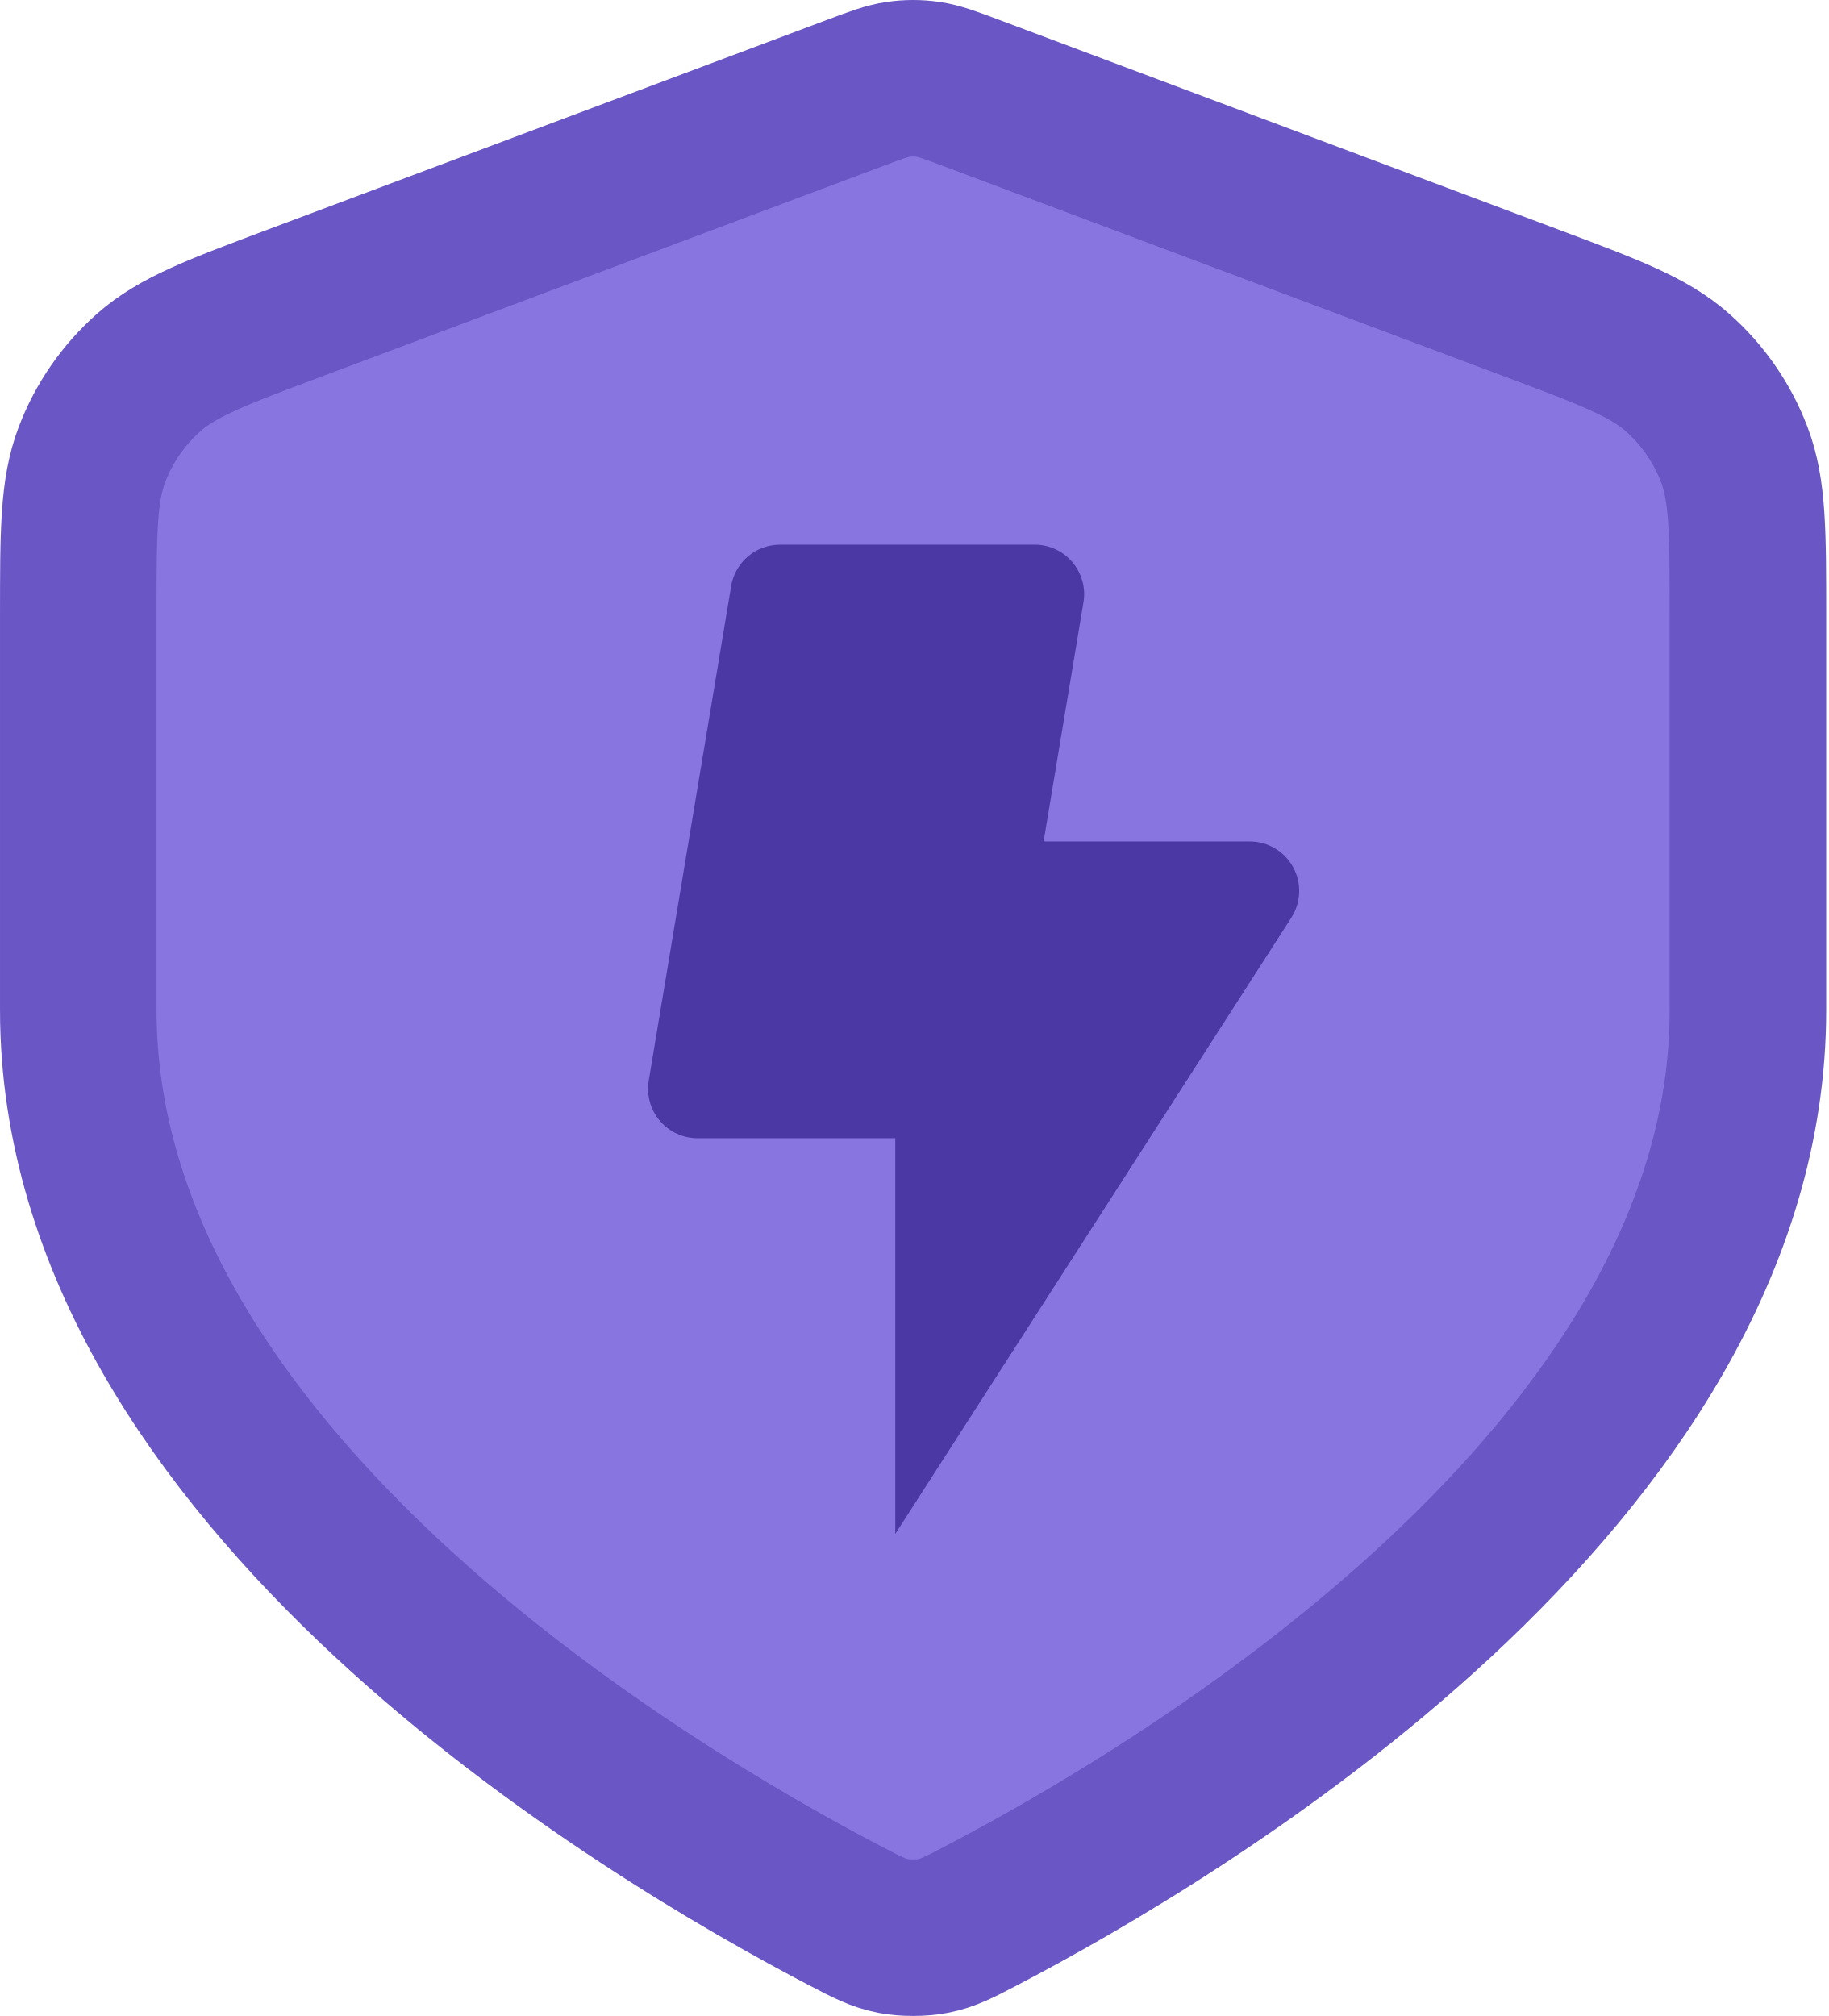
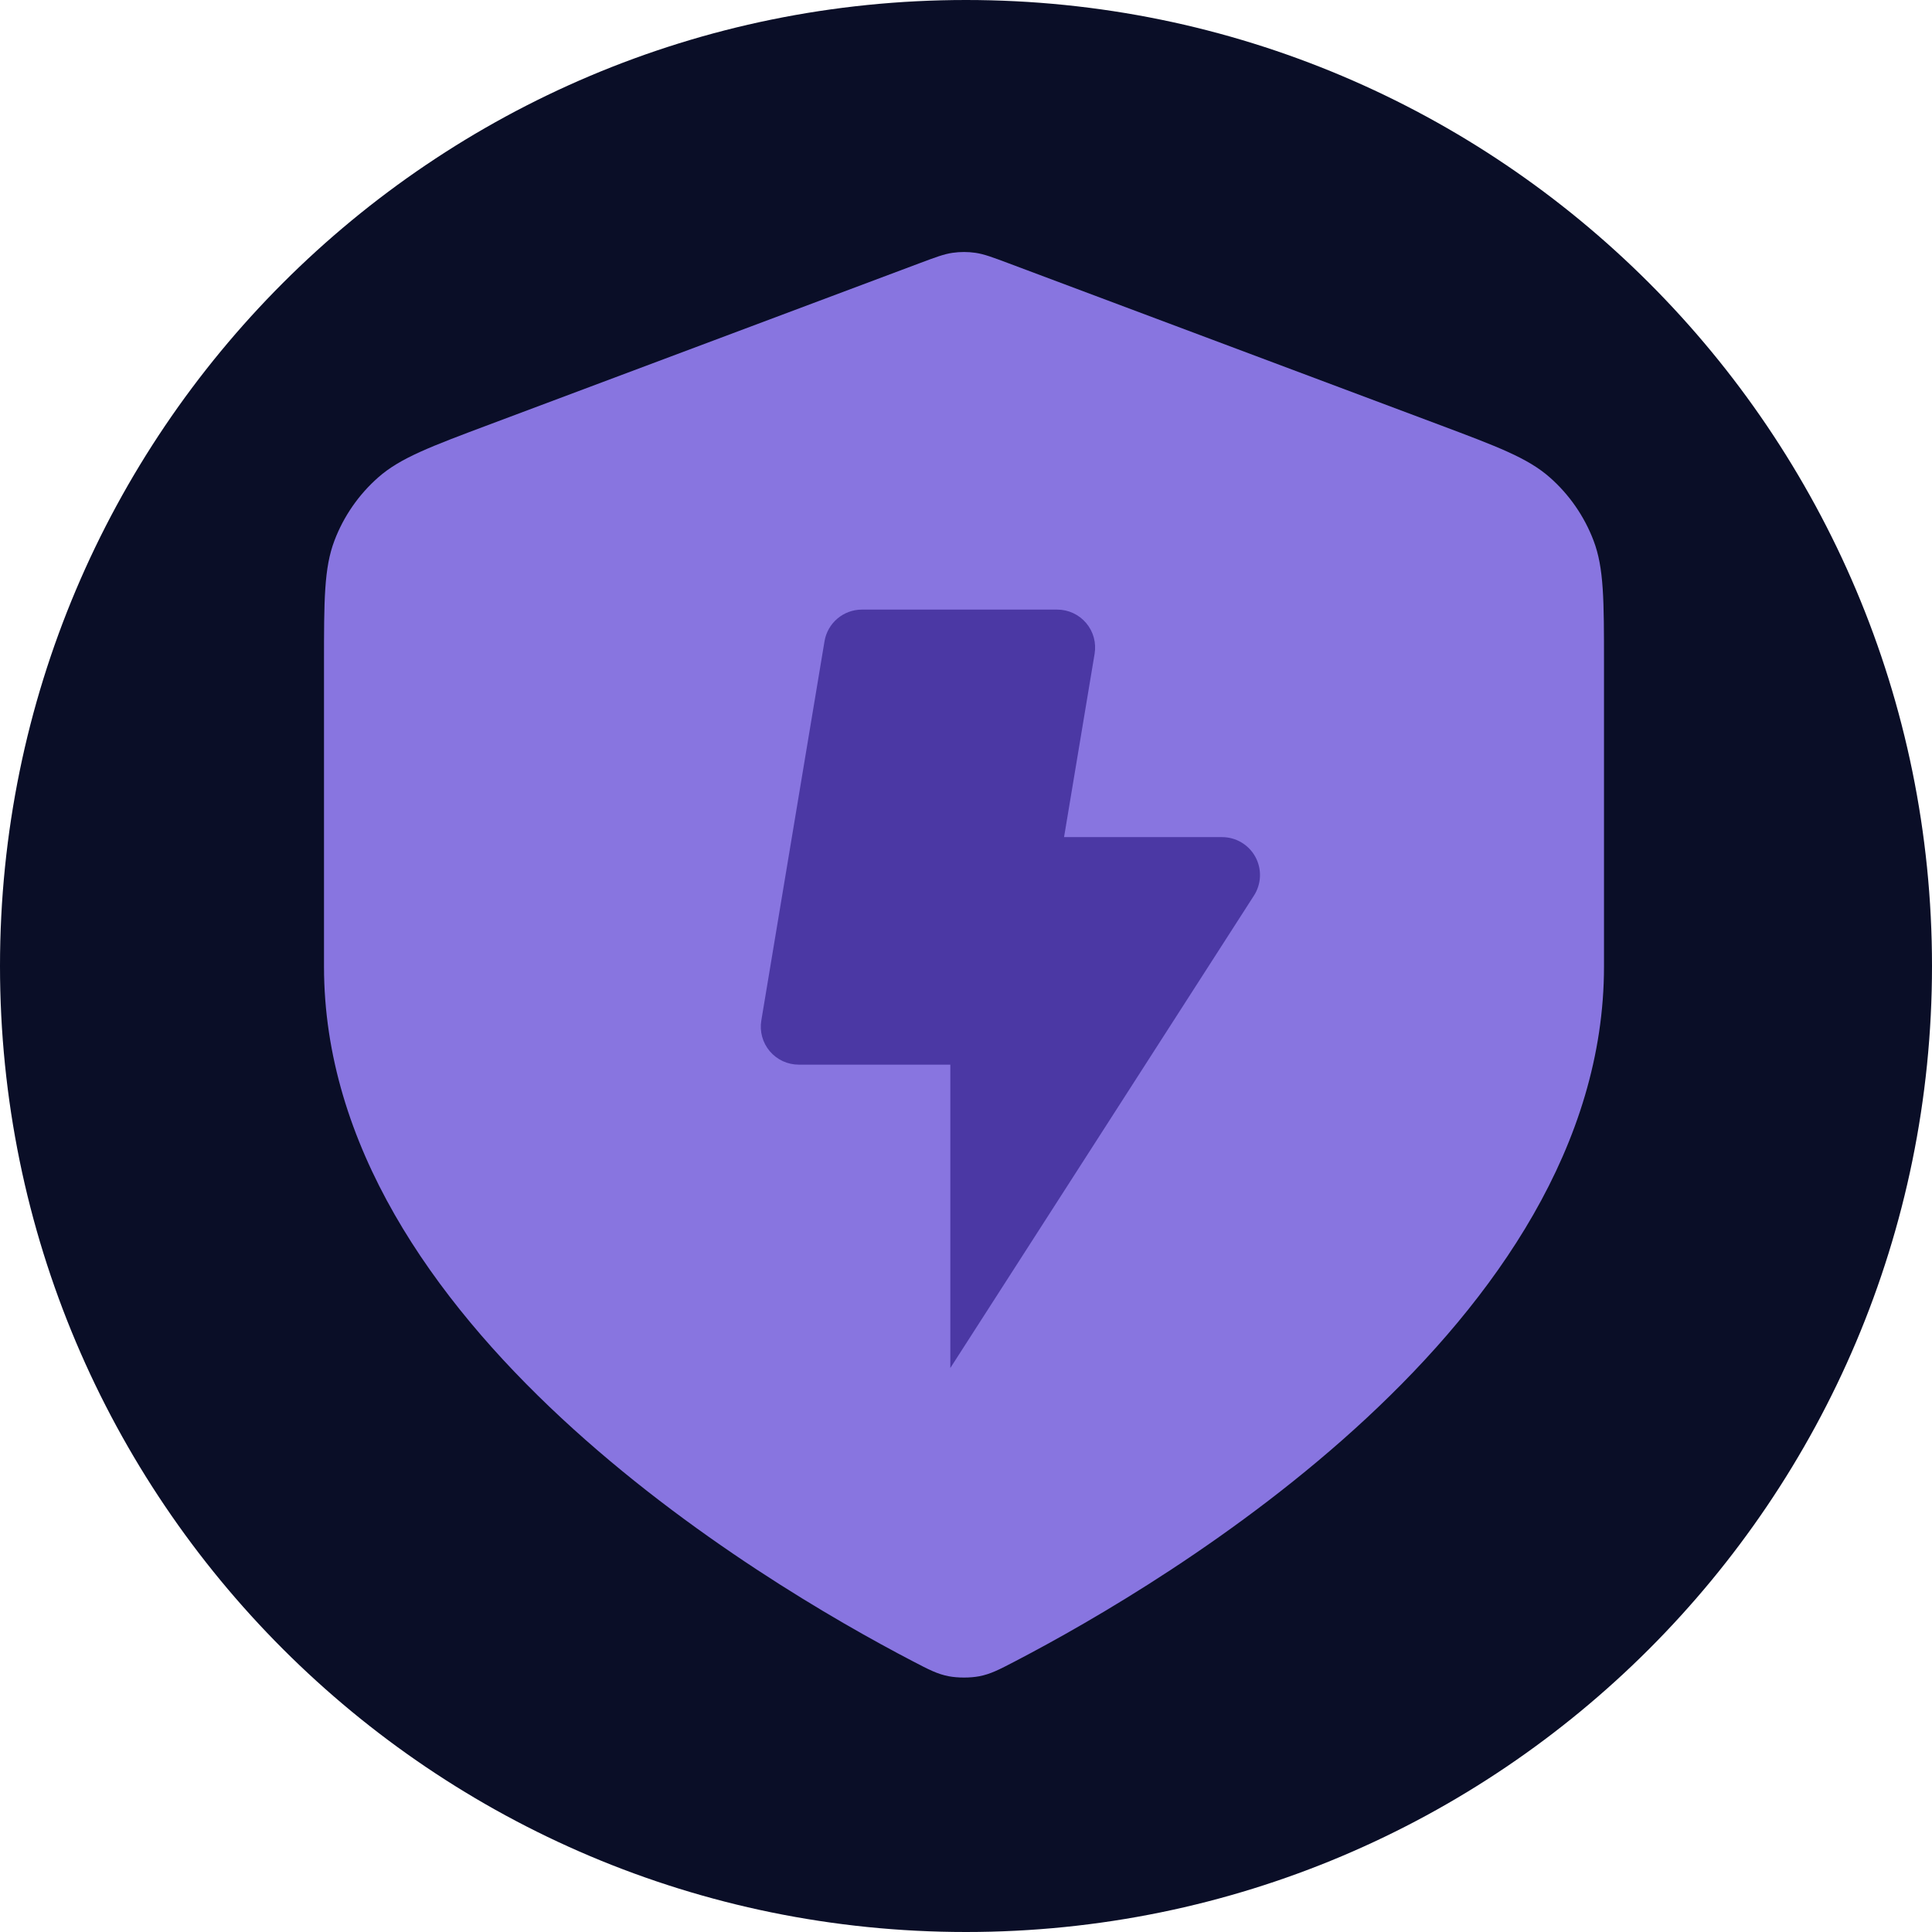
- <svg xmlns="http://www.w3.org/2000/svg" width="584" height="644" viewBox="0 0 584 644" fill="none">
-   <path d="M558.338 322.733C558.338 471.436 376.338 579.193 313.051 612.166C306.208 615.733 302.785 617.516 298.038 618.44C294.338 619.16 289.005 619.16 285.305 618.44C280.558 617.516 277.135 615.733 270.291 612.166C207.003 579.193 25.005 471.436 25.005 322.733V196.654C25.005 170.003 25.005 156.678 29.363 145.224C33.214 135.105 39.471 126.076 47.593 118.918C56.788 110.815 69.265 106.136 94.218 96.778L272.945 29.756C279.875 27.157 283.338 25.858 286.905 25.343C290.065 24.886 293.278 24.886 296.438 25.343C300.005 25.858 303.468 27.157 310.398 29.756L489.125 96.778C514.078 106.136 526.555 110.815 535.748 118.918C543.871 126.076 550.128 135.105 553.978 145.224C558.338 156.678 558.338 170.003 558.338 196.654V322.733Z" fill="#8875E0" stroke="#6A56C5" stroke-width="50" stroke-linecap="round" stroke-linejoin="round" />
-   <path d="M399.194 268.8H333.361L346.091 192.407C346.47 190.142 346.351 187.822 345.742 185.608C345.133 183.394 344.048 181.339 342.564 179.587C341.08 177.835 339.232 176.427 337.149 175.462C335.066 174.497 332.797 173.998 330.502 174H249.126C245.389 174.001 241.774 175.327 238.923 177.743C236.071 180.158 234.168 183.507 233.552 187.193L207.221 345.193C206.843 347.457 206.962 349.776 207.57 351.989C208.178 354.202 209.261 356.255 210.743 358.007C212.225 359.759 214.071 361.167 216.153 362.133C218.234 363.099 220.501 363.599 222.795 363.6H285.975V490L412.494 293.148C414.029 290.76 414.893 288.002 414.995 285.165C415.096 282.328 414.432 279.516 413.071 277.024C411.71 274.533 409.703 272.454 407.261 271.007C404.819 269.56 402.033 268.797 399.194 268.8Z" fill="#4B38A4" />
+ <svg xmlns="http://www.w3.org/2000/svg" width="805" height="805" viewBox="0 0 805 805" fill="none">
+   <circle cx="402.5" cy="402.5" r="402.5" fill="#0A0E27" />
+   <path d="M668.333 402.733C668.333 551.436 486.333 659.193 423.047 692.166C416.203 695.733 412.78 697.516 408.033 698.44C404.333 699.16 399 699.16 395.3 698.44C390.553 697.516 387.13 695.733 380.287 692.166C316.999 659.193 135 551.436 135 402.733V276.654C135 250.003 135 236.678 139.359 225.224C143.209 215.105 149.466 206.076 157.589 198.918C166.783 190.815 179.26 186.136 204.213 176.778L382.94 109.756C389.87 107.157 393.333 105.858 396.9 105.343C400.06 104.886 403.273 104.886 406.433 105.343C410 105.858 413.463 107.157 420.393 109.756L599.12 176.778C624.073 186.136 636.55 190.815 645.743 198.918C653.867 206.076 660.123 215.105 663.973 225.224C668.333 236.678 668.333 250.003 668.333 276.654V402.733Z" fill="#8875E0" />
+   <path d="M509.19 348.8H443.356L456.087 272.407C456.465 270.142 456.346 267.822 455.737 265.608C455.128 263.394 454.043 261.339 452.559 259.587C451.075 257.835 449.228 256.427 447.144 255.462C445.061 254.497 442.793 253.998 440.497 254H359.121C355.384 254.001 351.769 255.327 348.918 257.743C346.066 260.158 344.163 263.507 343.547 267.193L317.216 425.193C316.838 427.457 316.957 429.776 317.565 431.989C318.173 434.202 319.256 436.255 320.739 438.007C322.221 439.759 324.067 441.167 326.148 442.133C328.229 443.099 330.496 443.599 332.79 443.6H395.971V570L522.489 373.148C524.024 370.76 524.888 368.002 524.99 365.165C525.091 362.328 524.427 359.516 523.066 357.024C521.705 354.533 519.698 352.454 517.256 351.007C514.814 349.56 512.028 348.797 509.19 348.8Z" fill="#4B38A4" />
</svg>
